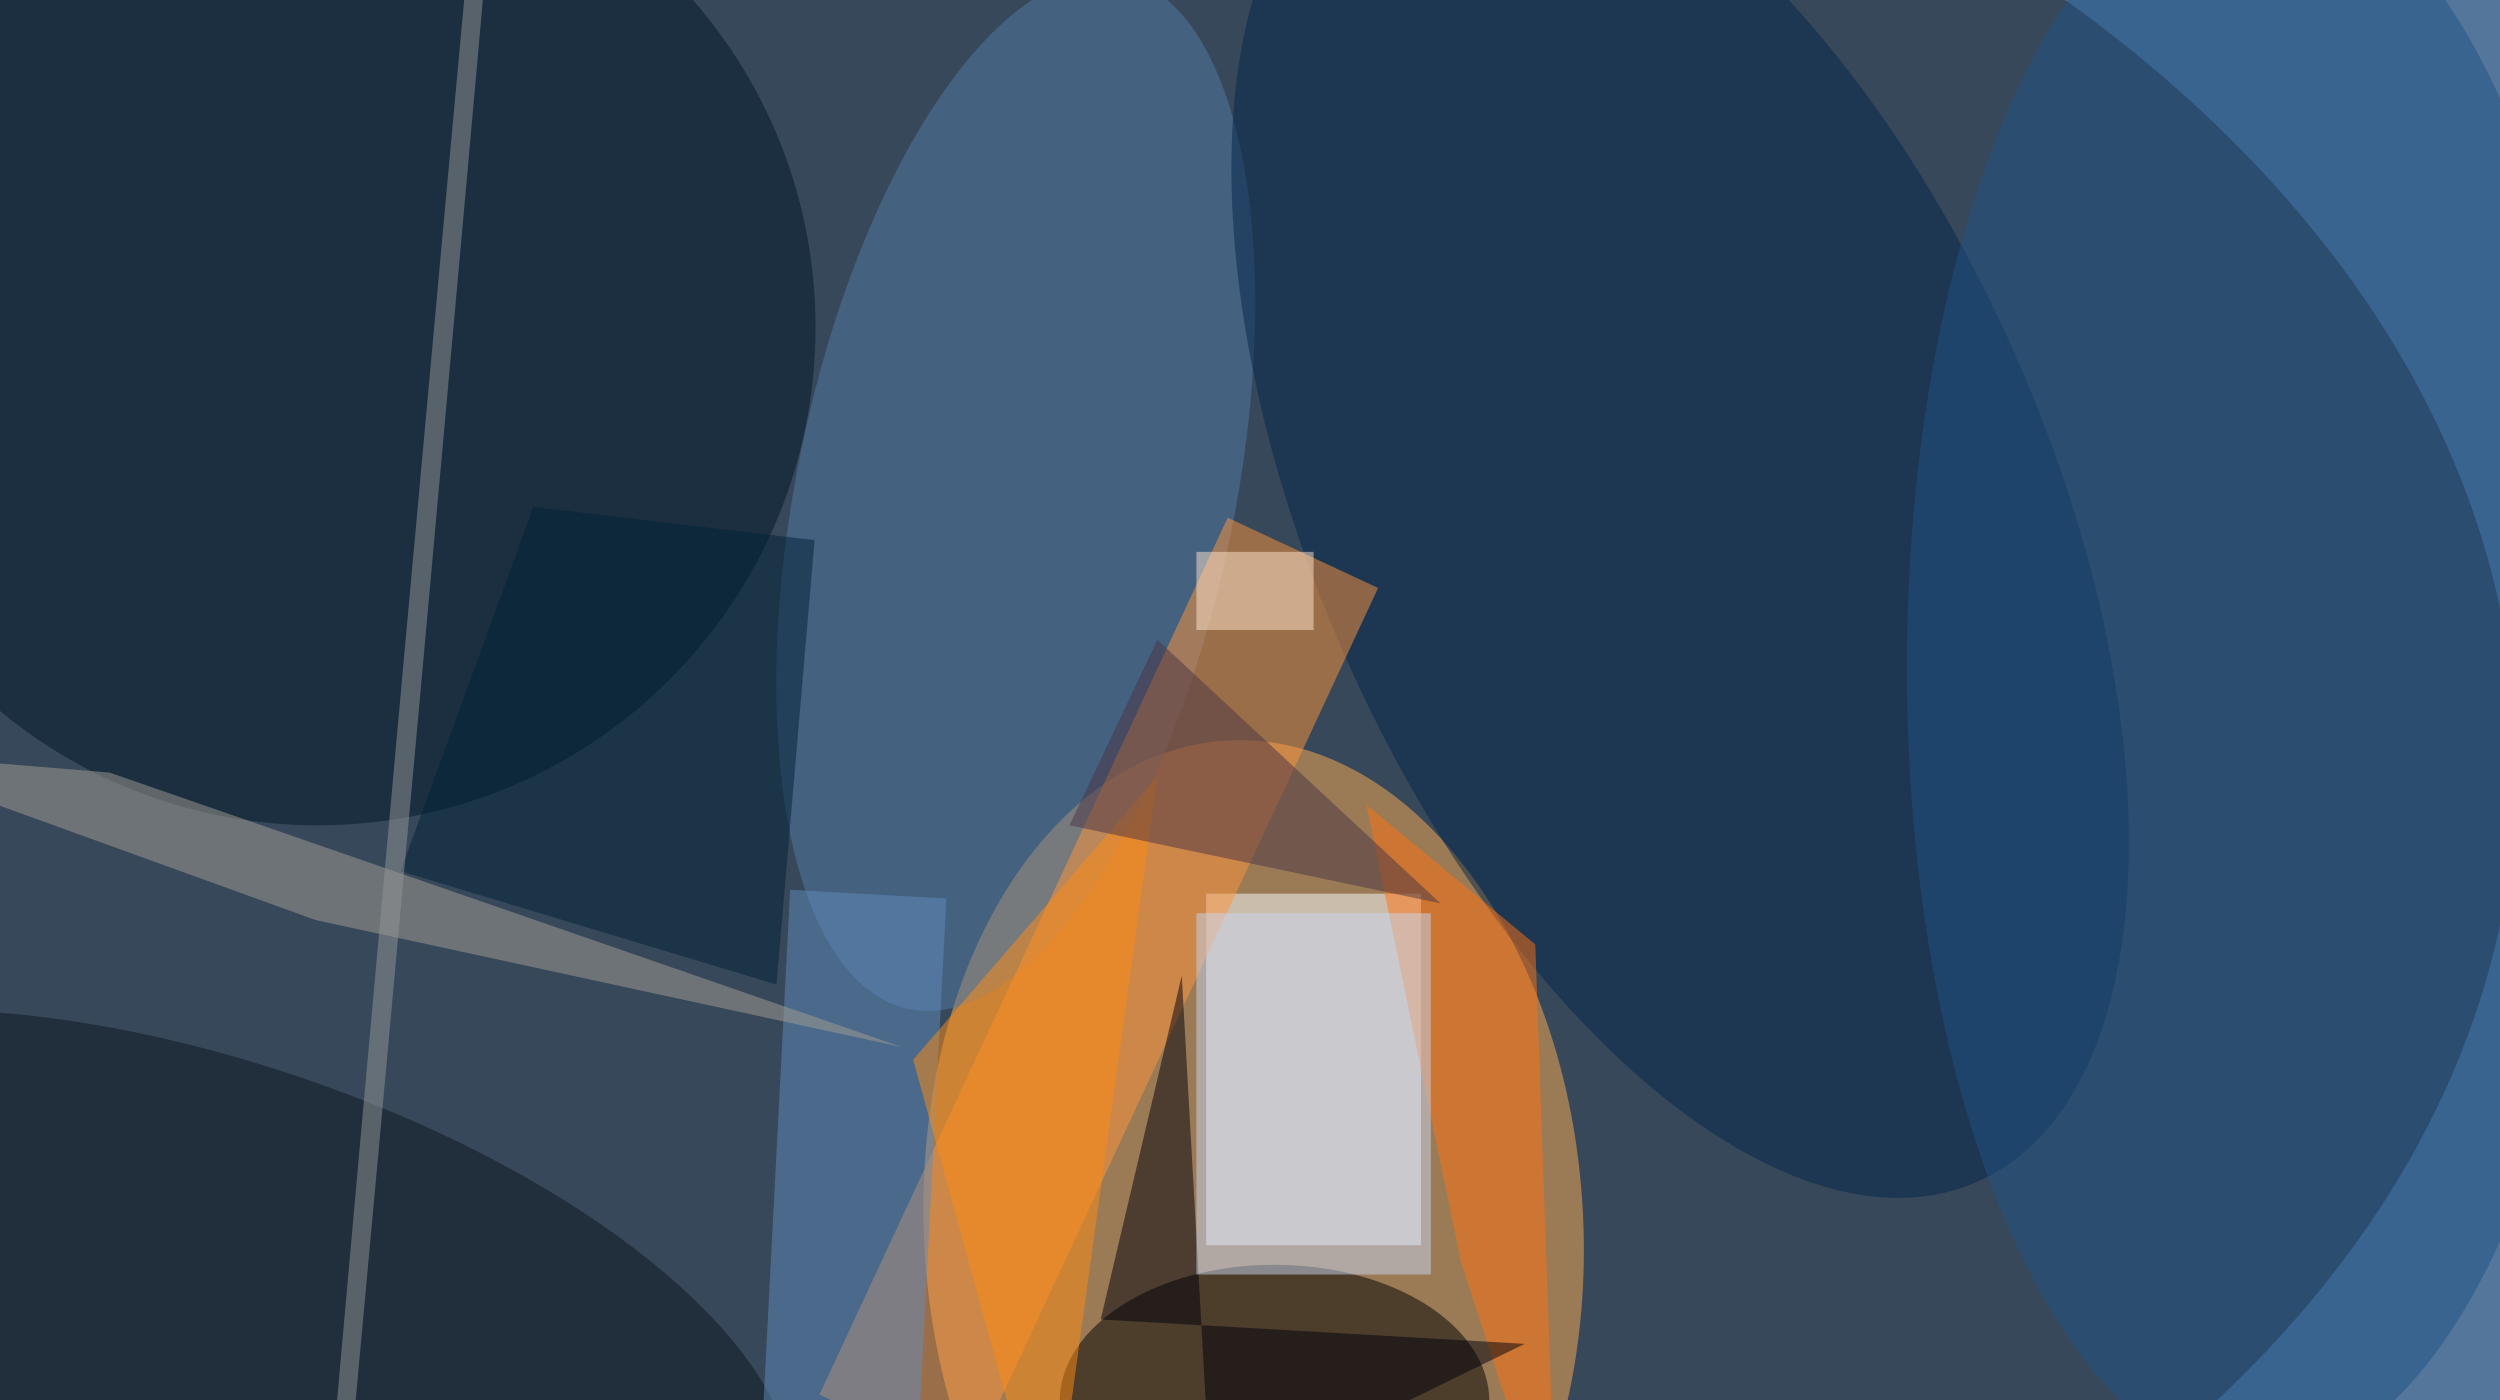
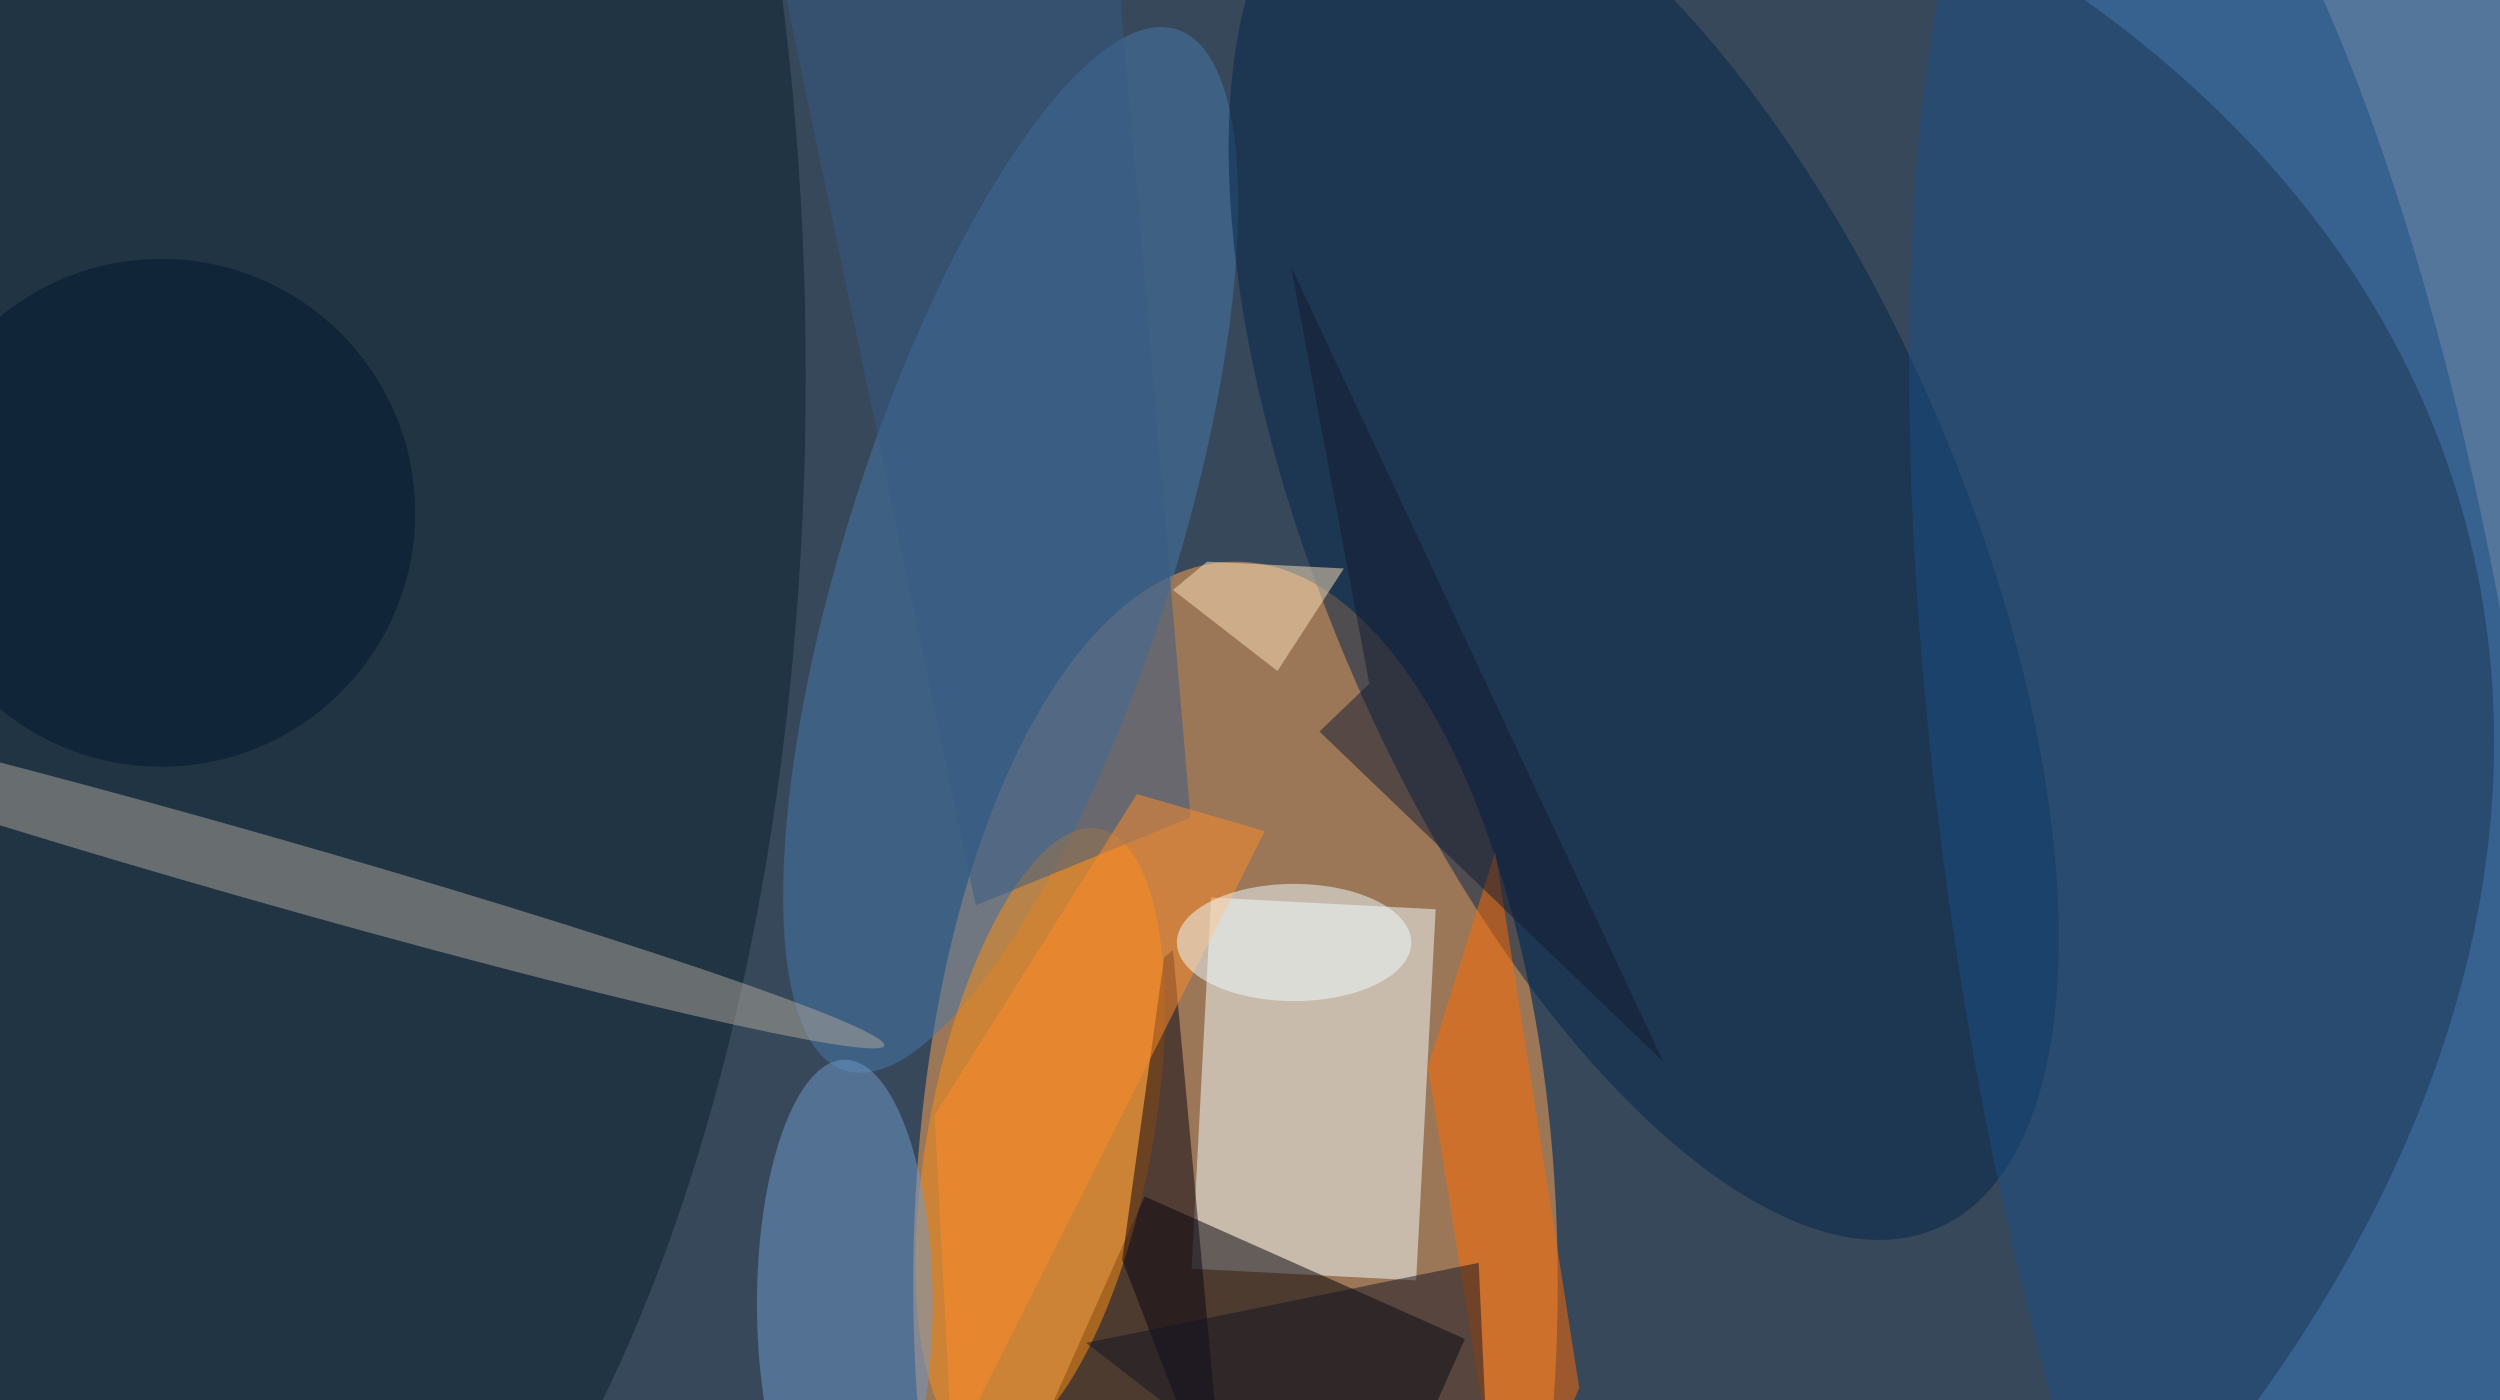
<svg xmlns="http://www.w3.org/2000/svg" width="300" height="168">
  <rect width="100%" height="100%" fill="#55769b" />
  <g fill-opacity=".5" transform="translate(.6 .6)scale(1.17188)">
-     <circle r="1" fill="#1a1b1a" transform="matrix(-2.74576 111.5285 -162.5706 -4.00238 94.6 75.9)" />
-     <circle r="1" fill="#ffad52" transform="rotate(-93 123.4 2)scale(50.08794 33.75762)" />
-     <path fill="#fbffff" d="M123 91h22v36h-22z" />
-     <circle cx="32" cy="33" r="51" fill="#001727" />
-     <ellipse cx="130" cy="143" rx="22" ry="14" />
-     <circle r="1" fill="#527aa5" transform="matrix(-10.93592 52.80755 -21.94416 -4.54442 103.5 50)" />
-     <circle r="1" fill="#05274b" transform="rotate(-113.7 102.5 -30.4)scale(75.65709 37.62373)" />
-     <path fill="#ff943b" d="m98.8 149.5-15.4-7.2 41.8-89.8 15.4 7.2z" />
-     <circle r="1" fill="#205287" transform="matrix(.06401 81.35454 -35.83907 .0282 230.6 68)" />
-     <circle r="1" fill="#0d141e" transform="rotate(-71.3 104.7 52.2)scale(26.2629 61.5996)" />
-     <path fill="#608cbc" d="m96.4 91.5-2.8 53.9-16-.9 2.8-53.9z" />
-     <path fill="#ff7311" d="m149.1 128.7 9.8 30.3-2.2-62.8-17.3-14.3z" />
-     <path fill="#00000d" d="m123.5 152.8-3-53.4-8.3 35.2 43.4 2.5z" />
-     <path fill="#ff8d13" d="m118 79-25 29 14 51z" />
-     <path fill="#012136" d="M79 100.3 40.5 88.7l13.6-37.3 28.8 3.4z" />
-     <path fill="#c8d6f2" d="M122 93h24v37h-24z" />
-     <path fill="#a59f92" d="M31.8 93.7-16 76.4l26.7 2.2 81.1 28.1z" />
-     <path fill="#4b3444" d="m147 92-38-8 9-19z" />
-     <circle r="1" fill="#949697" transform="matrix(.9959 .09043 -21.97475 242.0026 41.6 69.7)" />
-     <path fill="#ffe7cf" d="M122 56h12v8h-12z" />
+     <circle r="1" fill="#1a1b1a" transform="matrix(-33.99517 -127.7633 199.6795 -53.1306 52.3 106.2)" />
+     <ellipse cx="126" cy="131" fill="#ffa757" rx="33" ry="74" />
+     <path fill="#f7ffff" d="m123.5 91.4 23 1.2-2 38-23-1.2z" />
+     <ellipse cx="17" cy="38" fill="#0b212e" rx="65" ry="143" />
+     <path fill="#000007" d="M149.5 136.6 137.3 164l-32.8-14.6 12.2-27.4z" />
+     <circle r="1" fill="#4779ab" transform="rotate(17.7 -127.7 358.6)scale(16.71646 55.94643)" />
+     <circle r="1" fill="#042548" transform="matrix(30.03985 70.17608 -30.06405 12.86934 167.8 55.1)" />
+     <circle r="1" fill="#ff9112" transform="matrix(6.01764 -31.65245 11.24788 2.1384 106 116)" />
+     <circle r="1" fill="#b0a89c" transform="matrix(.9276 -3.25636 64.43917 18.35598 25.6 88.2)" />
+     <circle r="1" fill="#1b4e85" transform="rotate(-97.9 152.1 -56.4)scale(115.202 30.248)" />
+     <ellipse cx="86" cy="133" fill="#719acd" rx="9" ry="25" />
+     <path fill="#ff6b00" d="m152.6 86.7 8.6 54.9-7.4 17.4-8.1-50.2z" />
+     <path fill="#0b0512" d="m125.1 156.3-5.5-59.5-.9.7-4.3 31z" />
+     <path fill="#375b85" d="M112.9-16H76.8L99.4 92.2l22-9z" />
+     <circle cx="16" cy="52" r="26" fill="#00172a" />
+     <path fill="#ffe3bb" d="m123.1 57 14 .7-6.8 10.5-10.7-8.3z" />
+     <path fill="#ff8c2a" d="m97 148.2-1.8-34.5 20.7-32.9 13.1 3.8z" />
+     <ellipse cx="132" cy="96" fill="#f0feff" rx="12" ry="6" />
+     <path fill="#121b31" d="m131.7 26.8 38.1 81.4-35.2-33.8 5.1-4.9z" />
+     <path fill="#141424" d="M135.8 156.3 110.7 137l40.2-8.2.9 19.5z" />
  </g>
</svg>
